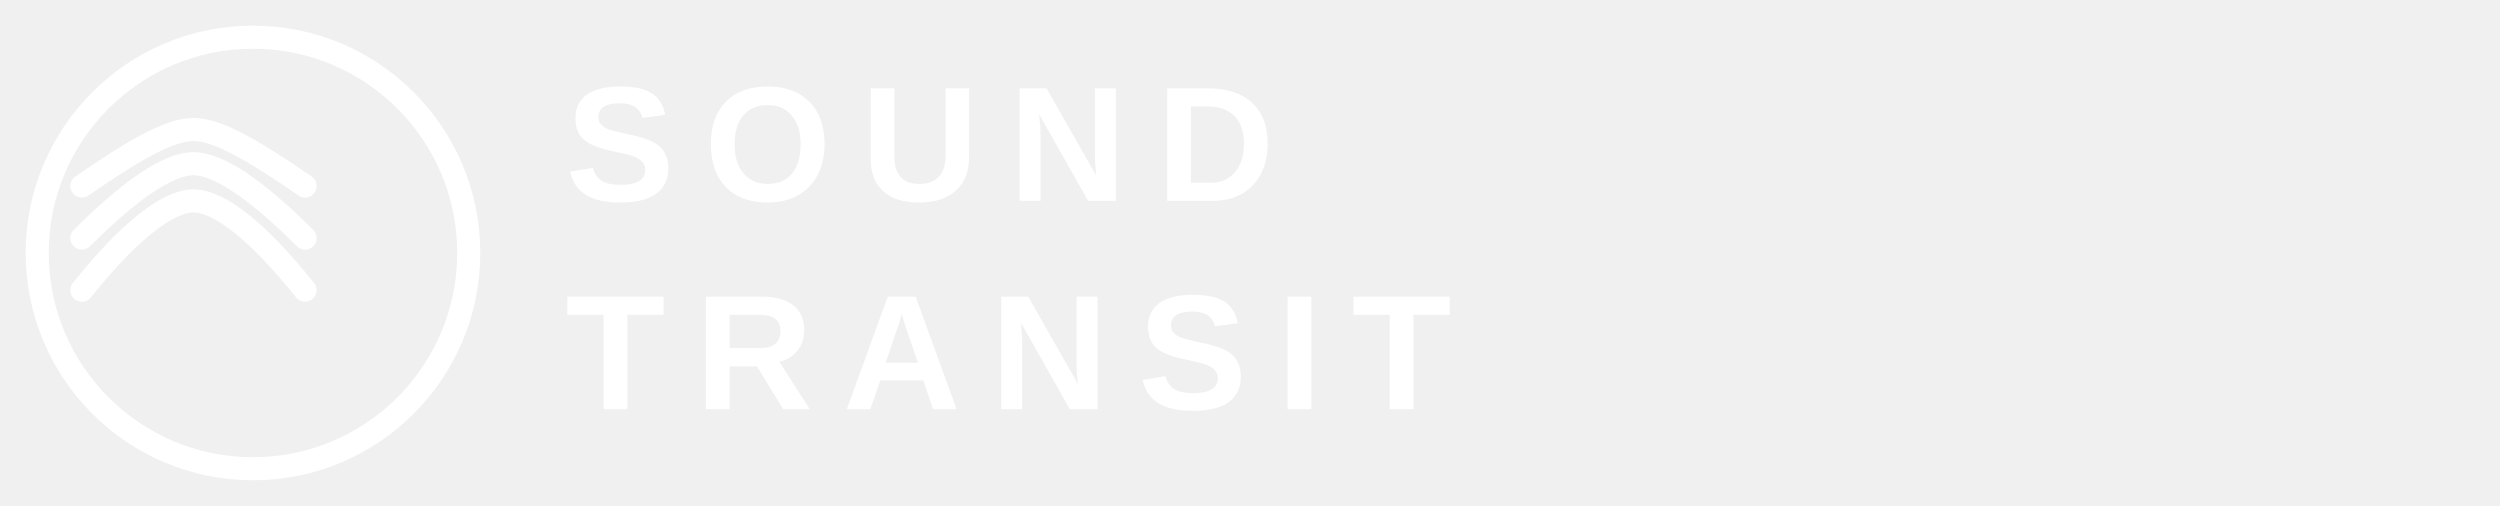
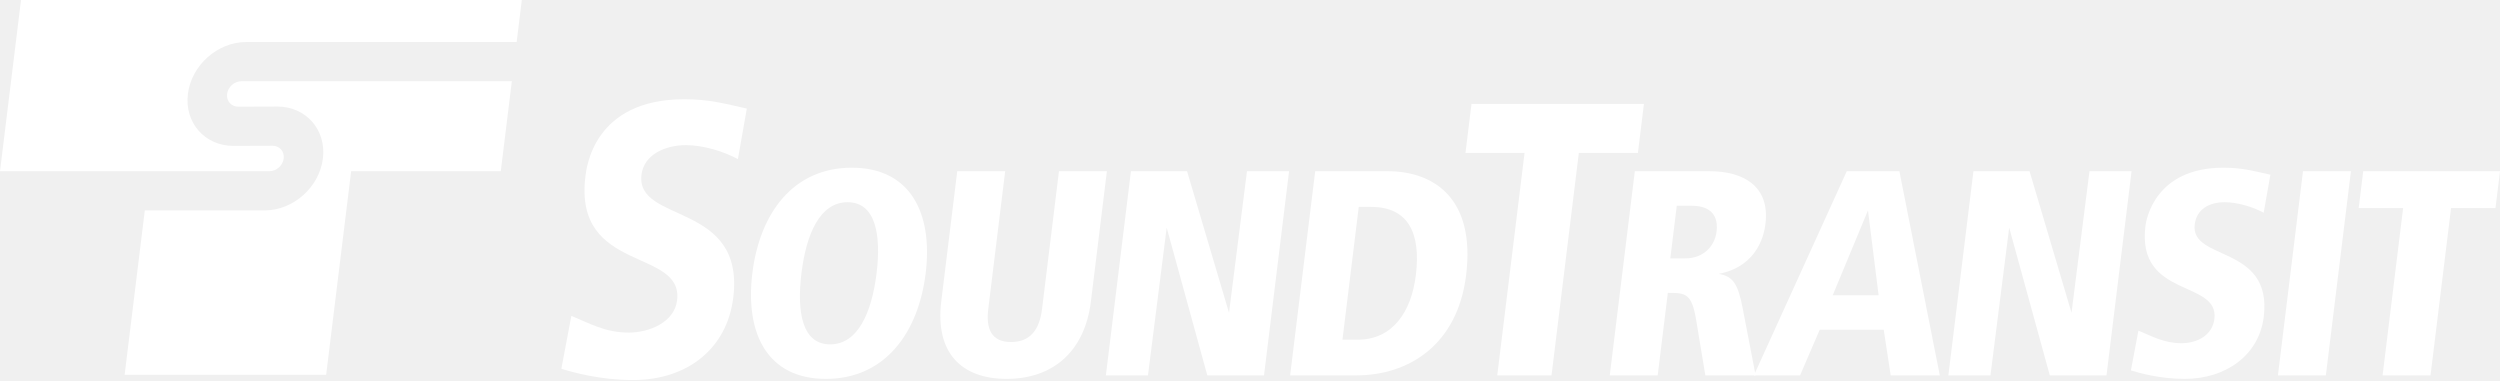
- <svg xmlns="http://www.w3.org/2000/svg" viewBox="0 0 168 34" role="img" aria-label="Sound Transit">
-   <g fill="none" stroke="#ffffff" stroke-width="1.55" stroke-linecap="round">
-     <circle cx="17" cy="17" r="14.5" />
-     <path d="M5.5 19.5c3.2-4 5.8-6 7.5-6s4.3 2 7.5 6" />
-     <path d="M5.5 16c3.2-3.2 5.8-5 7.5-5s4.3 1.8 7.5 5" />
-     <path d="M5.5 12.5c3.2-2.2 5.8-3.8 7.5-3.8s4.3 1.6 7.5 3.8" />
+ <svg xmlns="http://www.w3.org/2000/svg" viewBox="0 0 540.24 82.13" role="img" aria-label="Sound Transit">
+   <g transform="matrix(0,-1.25,-1.25,0,802.4575,449.6413)" style="fill:#ffffff">
+     <path transform="translate(340.943,512.858)" d="m 0,0 -8.741,1.543 c 1.345,2.456 2.42,6.019 2.42,8.975 0,3.561 -1.613,7.265 -5.109,7.694 -8.539,1.048 -4.572,-17.916 -21.246,-15.869 -8.875,1.09 -14.254,7.988 -14.254,17.327 0,5.711 1.345,10.451 1.95,12.392 l 9.144,-1.727 c -1.278,-3.135 -2.892,-5.827 -2.892,-9.925 0,-3.494 1.749,-7.886 5.581,-8.356 9.077,-1.115 4.639,17.907 21.381,15.852 C -10.355,27.733 1.613,26.543 1.613,10.821 1.613,6.521 0.874,3.924 0,0" />
+     <path transform="translate(312.467,511.904)" d="m 0,0 c 10.365,-1.272 18.254,-7.041 18.254,-17.198 0,-10.157 -7.889,-14.04 -18.254,-12.767 -10.366,1.273 -18.254,7.092 -18.254,17.249 C -18.254,-2.559 -10.366,1.273 0,0 z m 0,-8.489 c -6.776,0.832 -12.288,-0.159 -12.288,-4.96 0,-4.8 5.512,-7.195 12.288,-8.027 6.775,-0.832 12.287,0.21 12.287,5.01 0,4.801 -5.512,7.145 -12.287,7.977" />
+     <path transform="translate(307.612,479.244)" d="m 0,0 22.502,-2.763 0,-8.287 -23.816,2.924 c -3.54,0.435 -5.714,-0.612 -5.714,-3.947 0,-3.336 2.174,-4.916 5.714,-5.351 l 23.816,-2.924 0,-8.287 L 0,-25.872 c -8.747,1.074 -13.399,6.647 -13.399,14.581 C -13.399,-3.358 -8.747,1.074 0,0" />
+     <path transform="translate(294.82,450.786)" d="m 0,0 35.294,-4.333 0,-9.702 -24.474,-7.254 24.474,-3.105 0,-7.277 L 0,-27.338 0,-17.535 25.535,-10.513 0,-7.277 0,0" />
+     <path transform="translate(294.82,418.932)" d="m 0,0 35.294,-4.333 0,-12.532 c 0,-7.934 -4.652,-15.195 -17.951,-13.562 C 5.157,-28.931 0,-20.364 0,-11.471 L 0,0 z m 29.125,-11.863 -22.957,2.818 0,-2.627 c 0,-6.014 4.753,-9.275 11.175,-10.064 7.282,-0.894 11.782,1.333 11.782,7.75 l 0,2.123" />
+     <path transform="translate(294.82,383.127)" d="m 0,0 38.458,-4.721 0,10.213 8.471,-1.041 0,-29.809 -8.471,1.04 0,10.213 L 0,-9.384 0,0" />
+     <path transform="translate(294.82,363.676)" d="m 0,0 35.294,-4.334 0,-12.936 c 0,-5.811 -2.579,-10.446 -9.102,-9.646 -1.466,0.18 -7.281,1.097 -8.646,8.086 -0.405,-2.527 -1.821,-3.364 -6.018,-4.163 L 0,-25.216 l 0,8.692 9.455,1.567 c 4.804,0.775 4.804,1.887 4.804,4.919 L 0,-8.288 0,0 z m 29.327,-11.585 -9.101,1.117 0,-2.577 c 0,-3.183 2.123,-5.112 4.652,-5.422 1.466,-0.18 4.449,-0.092 4.449,4.355 l 0,2.527" />
+     <path transform="translate(294.82,315.109)" d="m 0,0 7.888,1.205 0,11.066 L 0,15.665 0,23.649 35.294,7.592 l 0,-9.095 L 0,-8.489 0,0 z m 13.854,2.089 14.664,1.838 -14.664,6.095 0,-7.933" />
+     <path transform="translate(294.82,305.138)" d="m 0,0 35.294,-4.333 0,-9.702 -24.474,-7.254 24.474,-3.105 0,-7.277 L 0,-27.338 0,-17.535 25.535,-10.513 0,-7.277 0,0" />
+     <path transform="translate(329.507,249.469)" d="m 0,0 -6.573,1.161 c 1.011,1.847 1.82,4.527 1.82,6.75 0,2.678 -1.214,4.848 -3.843,5.171 -6.422,0.789 -3.438,-13.474 -15.978,-11.934 -6.675,0.819 -10.72,6.622 -10.72,13.646 0,4.295 1.011,7.859 1.466,9.32 l 6.877,-1.3 c -0.961,-2.358 -2.174,-4.382 -2.174,-7.464 0,-2.627 1.314,-5.315 4.197,-5.669 6.826,-0.838 3.489,13.467 16.079,11.922 C -7.787,21.472 1.214,19.963 1.214,8.139 1.214,4.905 0.658,2.952 0,0" />
+     <path transform="translate(294.82,248.166)" d="m 0,0 35.294,-4.334 0,-8.287 L 0,-8.288 0,0" />
+     <path transform="translate(294.82,230.072)" d="m 0,0 28.923,-3.551 0,7.681 6.371,-0.782 0,-23.649 -6.371,0.782 0,7.681 L 0,-8.287 0,0" />
+     <path transform="translate(323.337,610.958)" d="M 0,0 0.006,-12.487 0,-14.736 c 0,-4.958 4.019,-9.471 8.978,-10.079 4.958,-0.609 8.977,2.916 8.977,7.875 0,4.958 -0.022,5.543 -0.022,6.758 0,1.215 0.985,2.079 2.2,1.93 1.215,-0.15 2.2,-1.255 2.2,-2.471 l 0,-46.754 -15.556,1.911 0,25.868 -35.199,4.322 0,34.839 L 0,5.973 0,0 z m 36.376,-59.201 -7.266,0.892 0,46.754 c 0,4.959 -4.019,9.471 -8.977,10.08 -4.959,0.609 -8.978,-2.917 -8.978,-7.875 l 0.023,-6.758 c 0,-1.215 -0.985,-2.079 -2.2,-1.93 -1.215,0.149 -2.2,1.255 -2.2,2.47 l -0.003,3.081 0,13.013 0.002,4.615 -0.002,4.663 0,3.174 0.002,18.03 29.599,-3.634 0,-86.575" />
  </g>
-   <text x="38" y="13.5" fill="#ffffff" font-family="Arial, Helvetica, sans-serif" font-size="11" font-weight="700" letter-spacing="0.18em">SOUND</text>
-   <text x="38" y="27.5" fill="#ffffff" font-family="Arial, Helvetica, sans-serif" font-size="11" font-weight="700" letter-spacing="0.18em">TRANSIT</text>
</svg>
